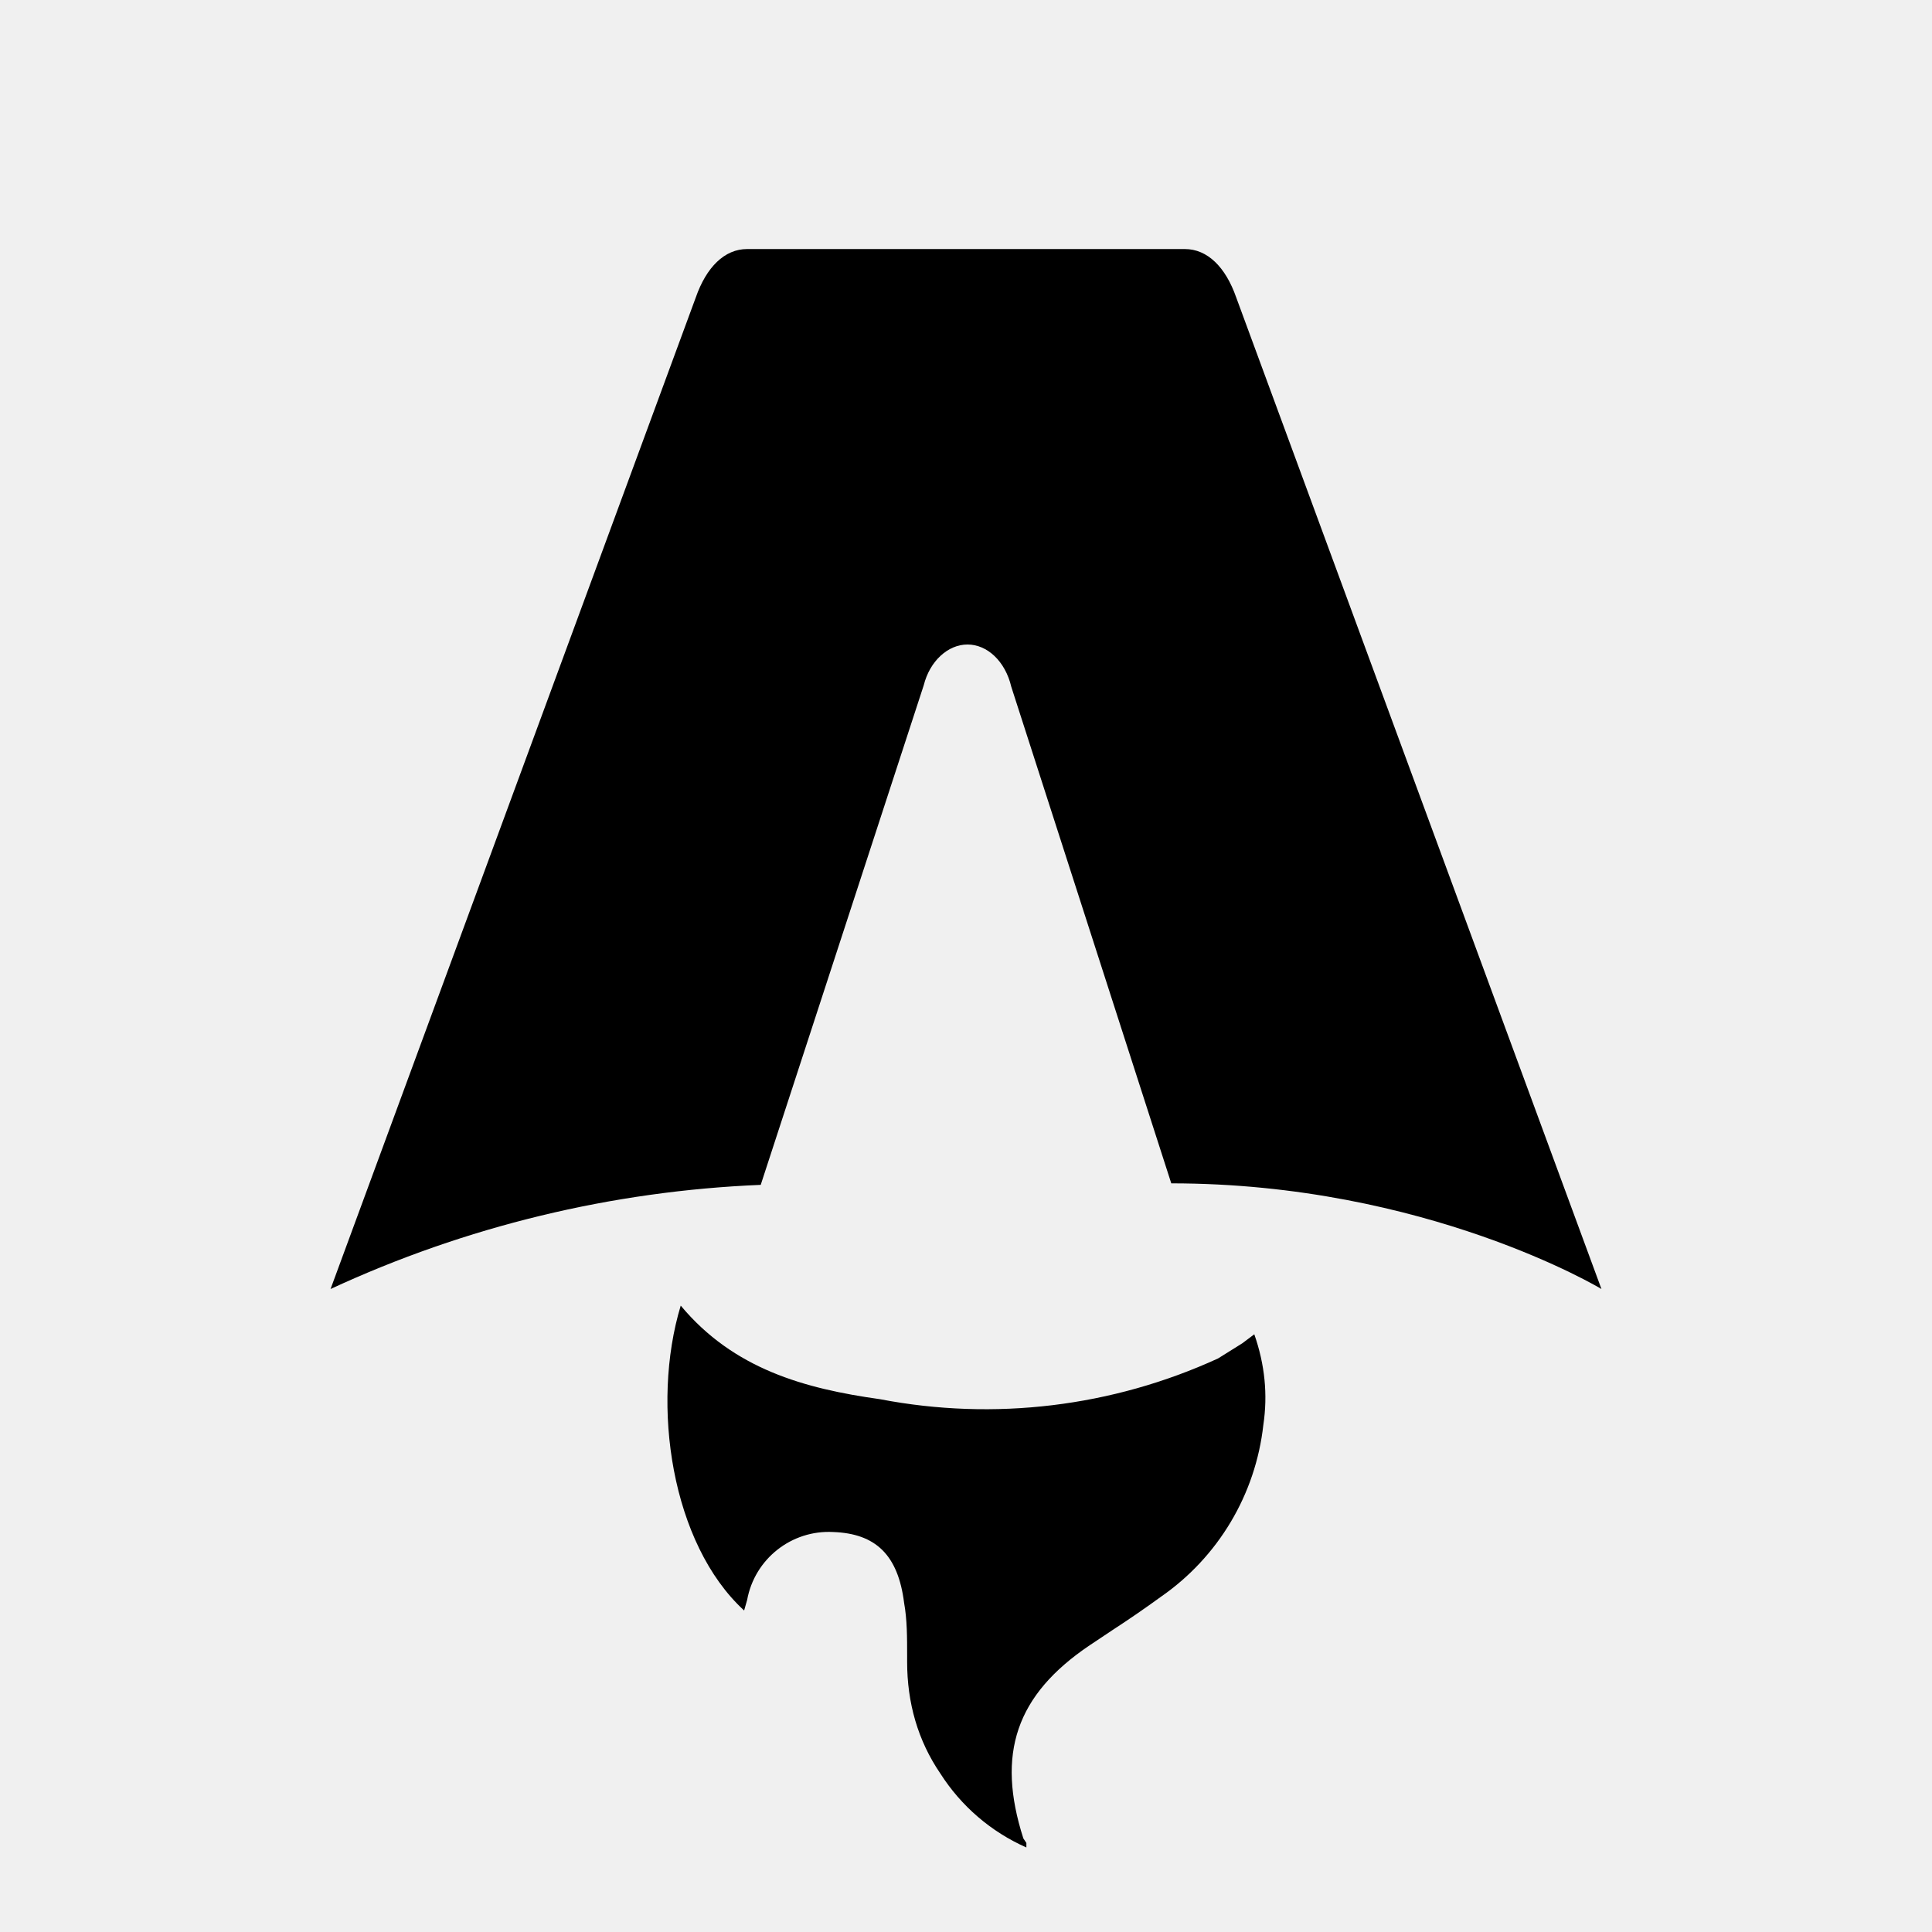
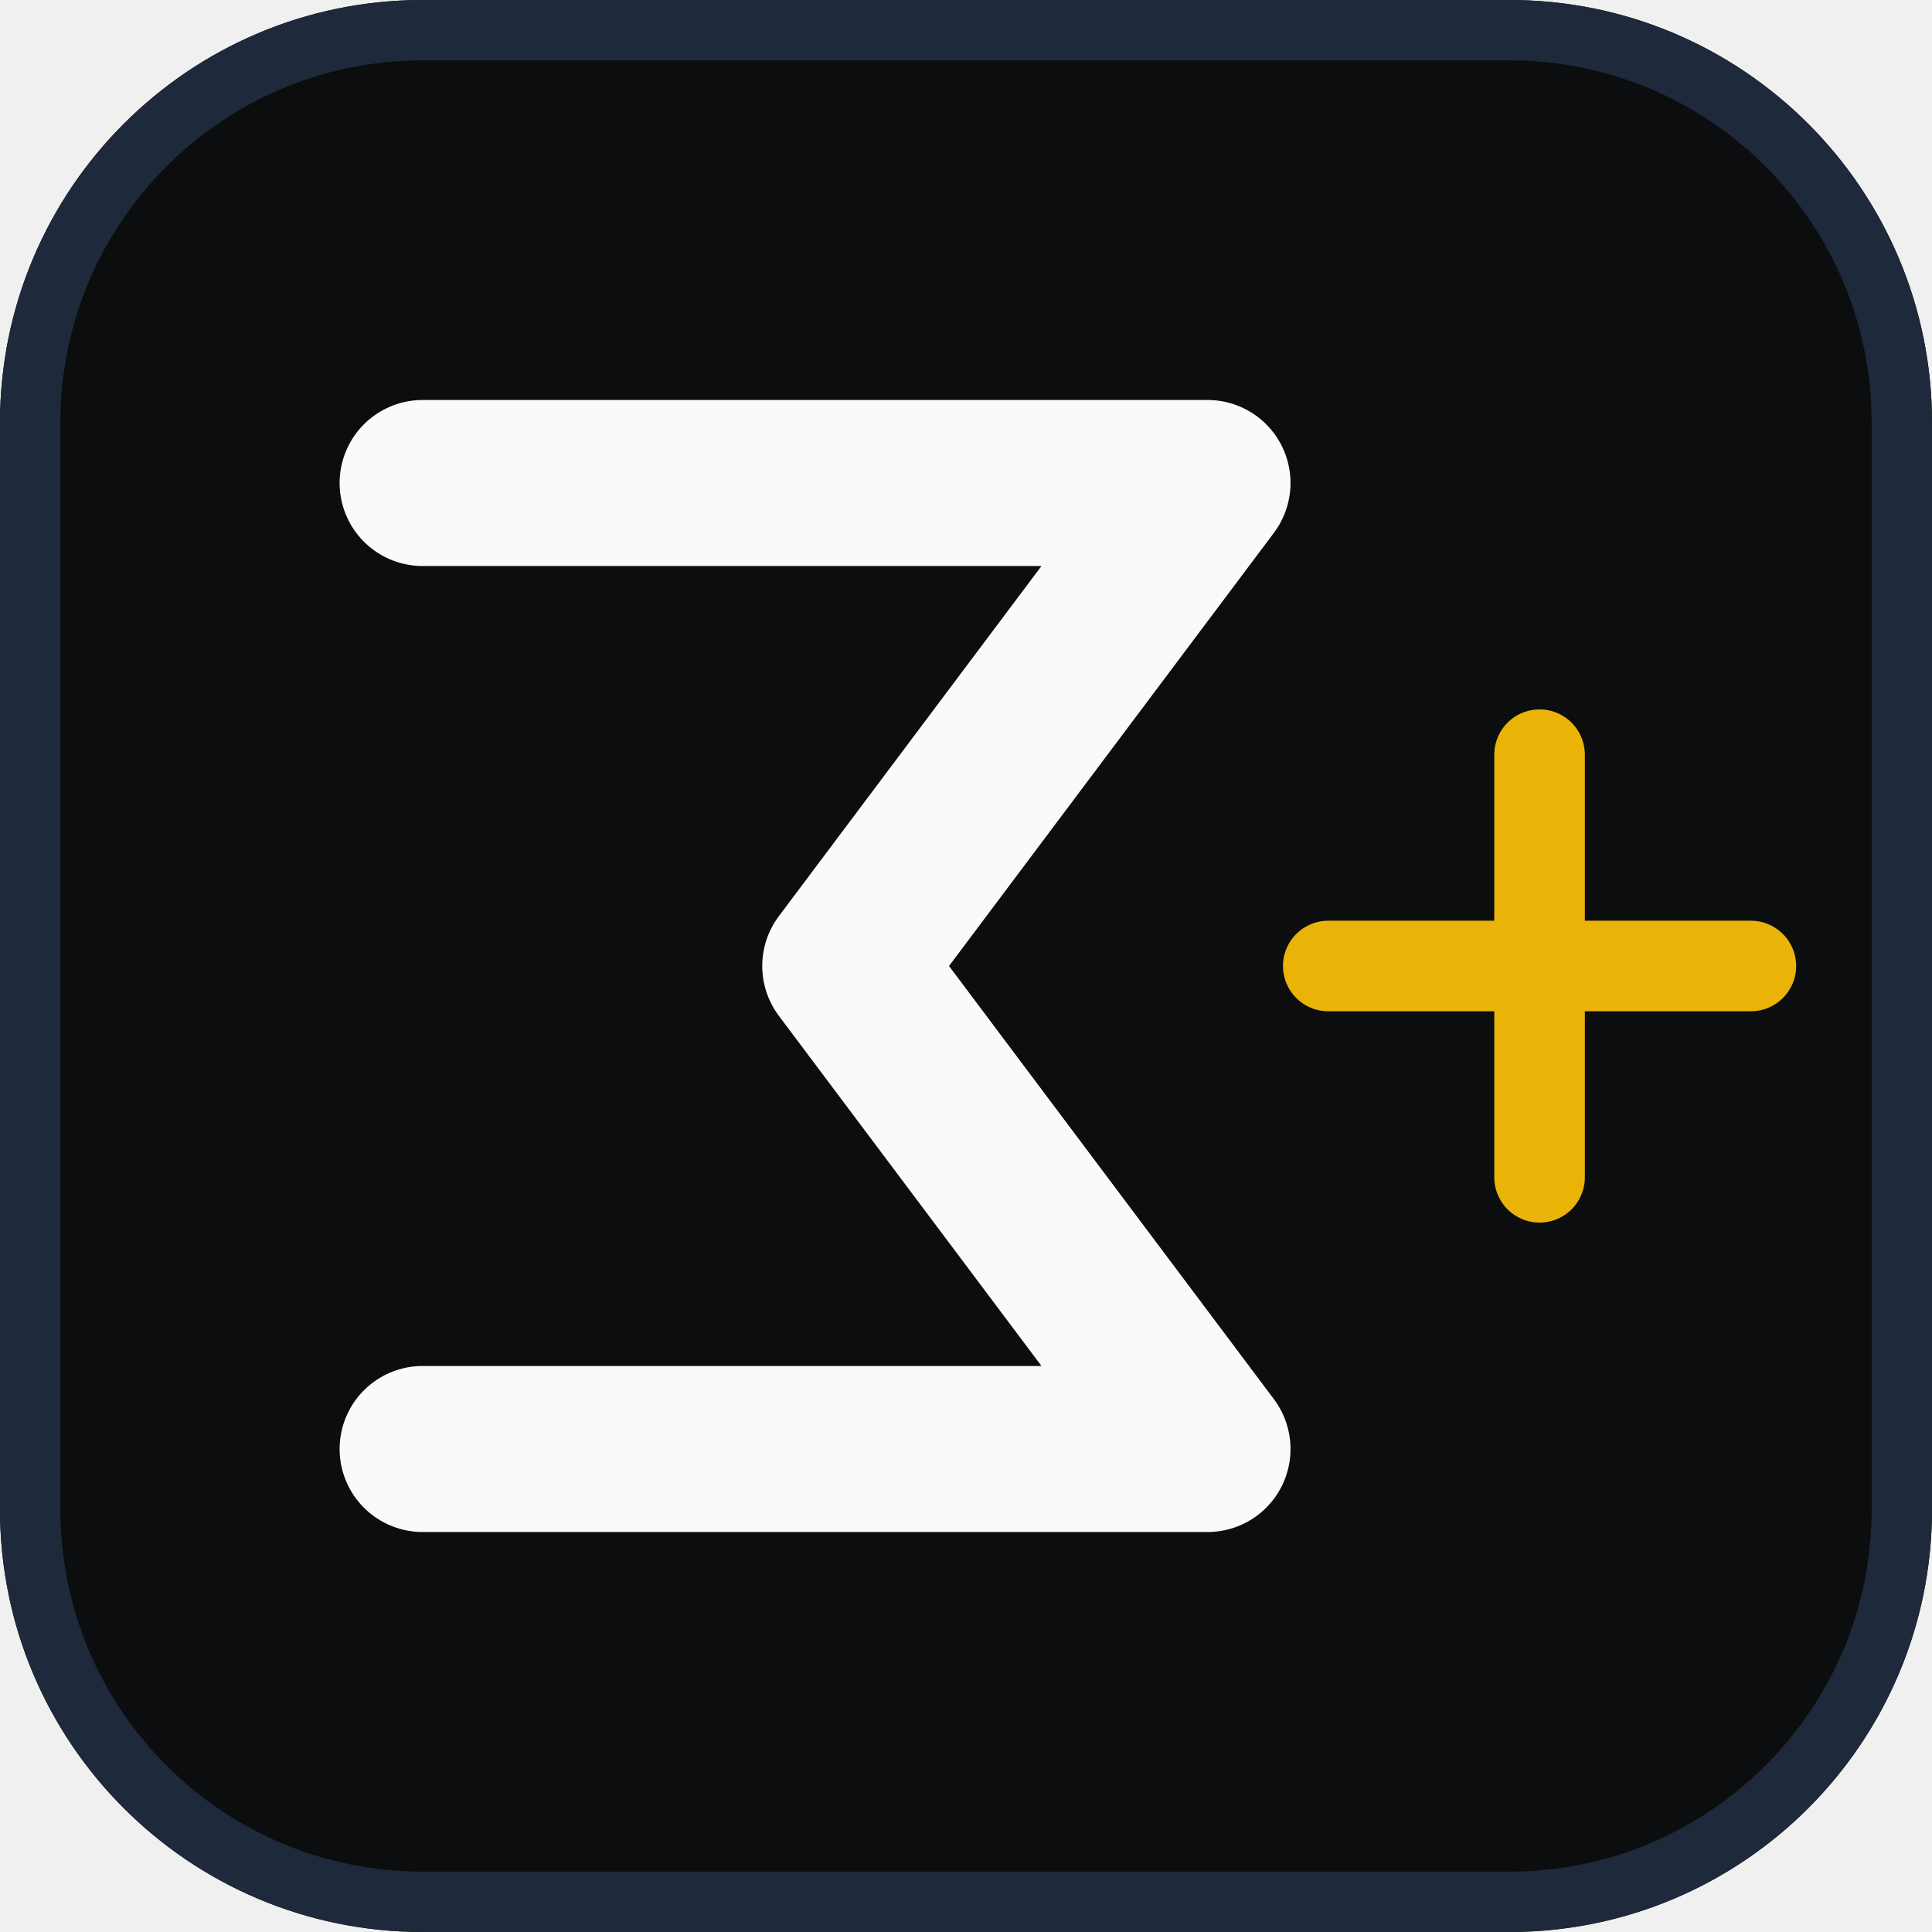
- <svg xmlns="http://www.w3.org/2000/svg" fill="none" viewBox="0 0 128 128">
-   <path d="M50.4 78.5a75.1 75.1 0 0 0-28.5 6.9l24.2-65.7c.7-2 1.9-3.2 3.4-3.2h29c1.5 0 2.7 1.2 3.4 3.2l24.2 65.7s-11.6-7-28.5-7L67 45.5c-.4-1.7-1.6-2.8-2.9-2.8-1.3 0-2.5 1.1-2.9 2.7L50.4 78.5Zm-1.1 28.2Zm-4.2-20.2c-2 6.6-.6 15.8 4.2 20.2a17.5 17.5 0 0 1 .2-.7 5.5 5.5 0 0 1 5.7-4.5c2.8.1 4.3 1.5 4.7 4.7.2 1.1.2 2.3.2 3.5v.4c0 2.7.7 5.2 2.2 7.4a13 13 0 0 0 5.7 4.9v-.3l-.2-.3c-1.8-5.6-.5-9.5 4.4-12.8l1.5-1a73 73 0 0 0 3.2-2.2 16 16 0 0 0 6.8-11.4c.3-2 .1-4-.6-6l-.8.6-1.6 1a37 37 0 0 1-22.4 2.7c-5-.7-9.7-2-13.2-6.2Z" />
-   <style>
-         path { fill: #000; }
-         @media (prefers-color-scheme: dark) {
-             path { fill: #FFF; }
-         }
-     </style>
+ <svg xmlns="http://www.w3.org/2000/svg" viewBox="0 0 64 64" fill="none">
+   <rect width="64" height="64" rx="14" fill="#0B0D0E" />
+   <rect width="62" height="62" x="1" y="1" rx="13" stroke="#1E293B" stroke-width="2" />
+   <g stroke-linecap="round" stroke-linejoin="round">
+     <path d="M14 16h26L28 32l12 16H14" stroke="#F8FAFC" stroke-width="5.5" />
+     <path d="M44 32h14" stroke="#EAB308" stroke-width="3" />
+     <path d="M51 25v14" stroke="#EAB308" stroke-width="3" />
+   </g>
</svg>
